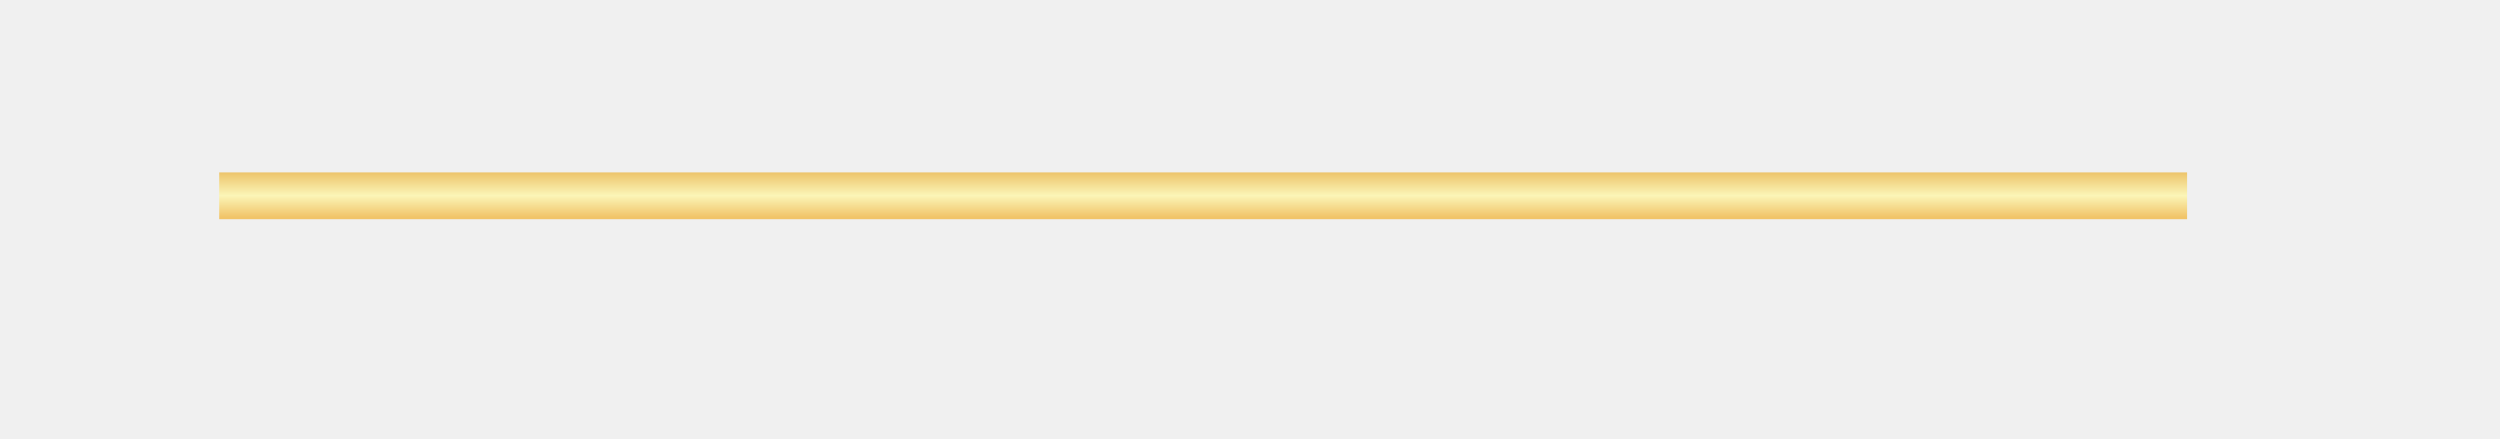
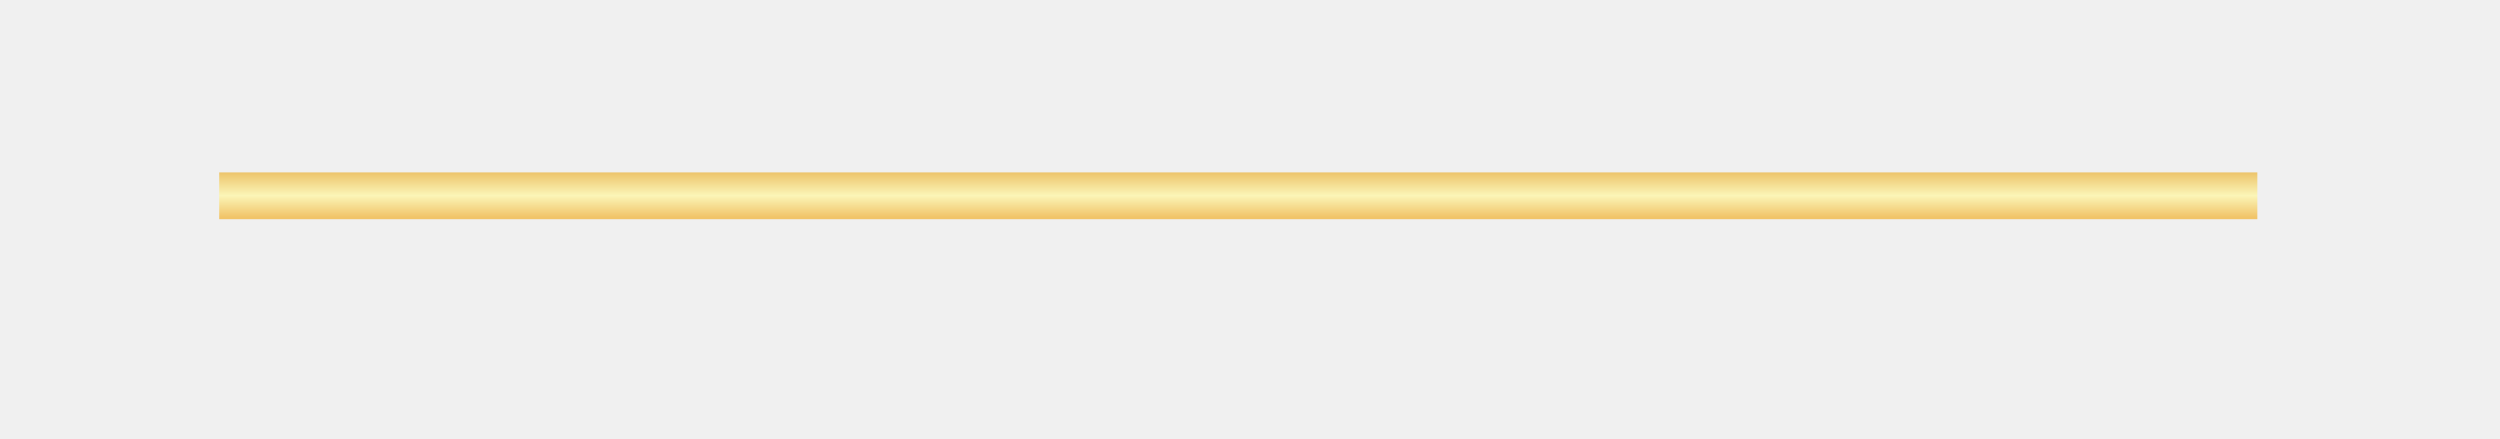
<svg xmlns="http://www.w3.org/2000/svg" viewBox="-2 -2 22.81 4" preserveAspectRatio="none">
  <linearGradient id="paint" gradientUnits="userSpaceOnUse" x1="0" y1="-0.427" x2="0" y2="0">
    <stop offset="0.01" stop-color="rgb(237 197 108 / 1)" />
    <stop offset="0.495" stop-color="rgb(251 245 183 / 1)" />
    <stop offset="0.957" stop-color="rgb(241 196 105 / 1)" />
  </linearGradient>
  <mask id="silhueta" maskUnits="userSpaceOnUse" x="-2" y="-2" width="22.81" height="4">
    <g fill="white">
-       <path d="M0 -0.214L0 0L17.955 0L17.955 -0.214L17.955 -0.427L0 -0.427L0 -0.214Z" fill-rule="nonzero" />
+       <path d="M0 -0.214L0 0L18.596 0L18.596 -0.214L18.596 -0.427L0 -0.427L0 -0.214Z" fill-rule="nonzero" />
    </g>
  </mask>
  <rect x="-2" y="-2" width="22.81" height="4" fill="url(#paint)" mask="url(#silhueta)" />
</svg>
